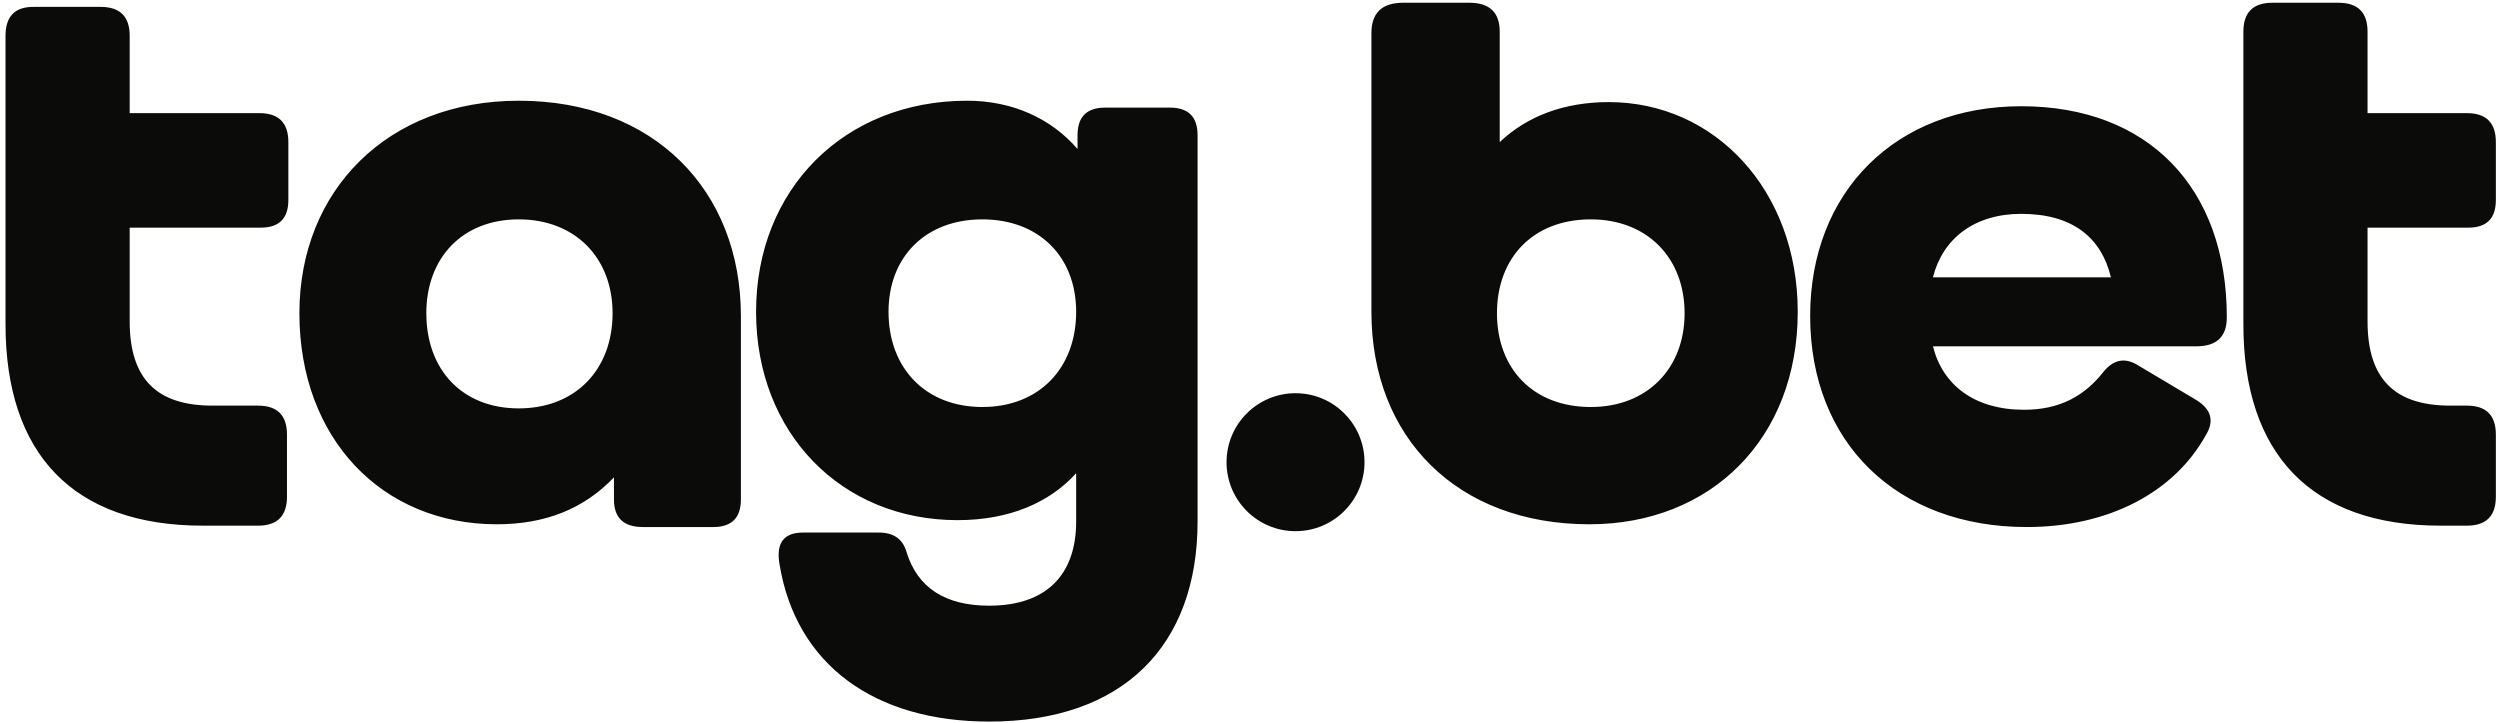
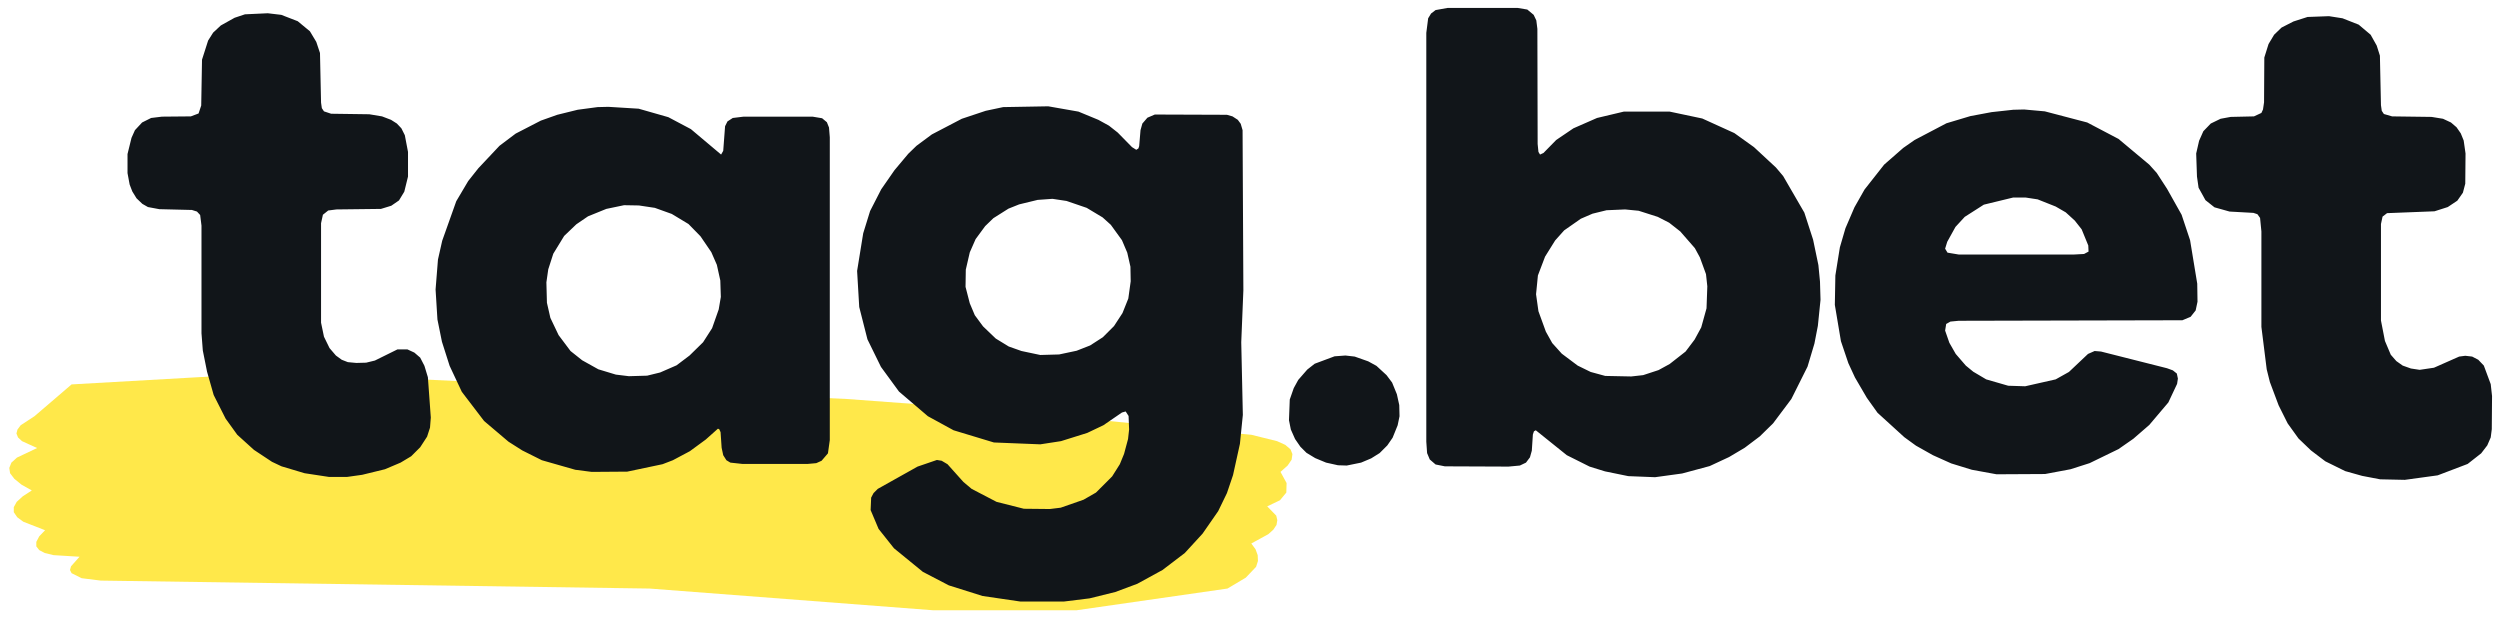
- <svg xmlns="http://www.w3.org/2000/svg" viewBox="118 122 1812 524">
-   <path fill="#0B0B09" fill-rule="evenodd" d="M142 127H191Q212 127 212 148V204H306Q327 204 327 225V267Q327 287 307 287H212V355C212 397 232 416 272 416H305Q326 416 326 437V482Q326 503 305 503H265C171 503 122 451 122 357V148Q122 127 142 127Z M494 195C399 195 335 260 335 349C335 440 395 502 478 502C513 502 541 491 563 468V484Q563 504 584 504H635Q655 504 655 484V351C655 260 592 195 494 195ZM494 281C453 281 427 309 427 349C427 390 453 418 494 418C535 418 562 390 562 349C562 309 535 281 494 281Z M819 195C730 195 666 259 666 348C666 436 728 499 812 499C850 499 879 486 898 465V500C898 539 876 561 835 561C803 561 783 548 775 522Q771 508 755 508H700Q679 508 683 531C695 604 752 645 835 645C932 645 986 590 986 500V220Q986 200 966 200H919Q899 200 899 220V230C880 208 852 195 819 195ZM830 281C789 281 762 308 762 348C762 389 789 417 830 417C871 417 898 389 898 348C898 308 871 281 830 281Z M1135 124H1183Q1205 124 1205 145V225C1225 206 1252 196 1284 196C1361 196 1421 260 1421 348C1421 440 1358 502 1270 502C1174 502 1112 439 1112 348V146Q1112 124 1135 124ZM1271 281C1229 281 1203 309 1203 349C1203 389 1229 417 1271 417C1312 417 1339 389 1339 349C1339 309 1312 281 1271 281Z M1583 199C1492 199 1430 261 1430 351C1430 443 1493 504 1587 504C1646 504 1694 479 1717 437Q1726 422 1710 412L1668 387Q1654 378 1643 391C1629 409 1611 419 1585 419C1549 419 1526 401 1519 373H1710Q1732 373 1732 352C1732 258 1675 199 1583 199ZM1583 277C1549 277 1526 295 1519 323H1648C1641 294 1620 277 1583 277Z M1765 124H1813Q1834 124 1834 145V204H1906Q1927 204 1927 225V267Q1927 287 1907 287H1834V355C1834 397 1854 416 1894 416H1906Q1927 416 1927 437V482Q1927 503 1906 503H1887C1793 503 1744 451 1744 357V145Q1744 124 1765 124Z" />
-   <circle cx="1057" cy="457" r="50" fill="#0B0B09" />
+ <svg xmlns="http://www.w3.org/2000/svg" viewBox="286 163 943 234" width="943" height="234" role="img" aria-label="tag.bet">
+   <path fill="#FFE84A" d="M313 308L371 304.7 429.6 305.4 605.4 313.5 659.6 317.5 758 327 767.7 329.4 770.8 330.8 772.8 332.5 773.5 334.3 773.2 336.4 771.7 338.6 769 341 771.3 345.2 771.2 348.8 768.8 351.7 764 354 767.4 357.5 767.8 359.2 767.5 361 766.3 362.8 764.4 364.5 758 368 759.6 370.2 760.4 372.4 760.5 374.6 759.8 376.8 755.9 380.9 749 385 692 393.2 638.1 393.2 531 385 324 382 316.8 381.1 313 379.2 312.4 378 312.8 376.6 316 373 306.2 372.4 302.9 371.6 300.8 370.5 299.7 369.1 299.7 367.4 300.8 365.3 303 363 294.8 359.8 292.5 358.1 291.2 356.2 291.2 354.3 292.3 352.3 294.6 350.2 298 348 294.1 345.8 291.4 343.6 289.8 341.5 289.5 339.5 290.3 337.5 292.4 335.6 300 332 294.3 329.4 292.8 328 292.2 326.5 292.6 325 293.8 323.4 299 320Z" />
+   <path fill="#111519" fill-rule="evenodd" d="M827.5 166.8L832 166 858.5 166 862.1 166.6 864.5 168.6 865.5 170.7 865.9 173.9 866 217.3 866.3 220.3 866.9 221.3 868.2 220.7 873 215.8 879.5 211.4 888.4 207.5 898.5 205.1 915.8 205.1 928.1 207.7 940.2 213.2 947.6 218.5 955.9 226.2 958.6 229.4 966.6 243.2 969.9 253.4 971.9 263 972.5 269.2 972.7 276.1 971.7 285.9 970.4 292.6 967.8 301.3 961.7 313.5 954.8 322.7 949.8 327.6 944.1 331.9 938.2 335.4 930.9 338.8 920.5 341.6 910.3 343 900.2 342.6 891.4 340.8 885.6 339 877 334.7 865.3 325.3 864.6 325.7 864.2 326.9 863.8 333 863.1 335.5 861.6 337.5 859.3 338.6 855 339 831 338.9 827.5 338.2 825.3 336.3 824.3 333.9 824 329.6 824 175.4 824.7 169.9 825.8 168.1ZM378.4 168.4L387 168 392.1 168.6 398.3 171 402.9 174.8 405.3 178.8 406.7 183 407.1 201.7 407.4 203.8 408.2 205 410.9 205.9 425.3 206.1 430.1 206.9 433.5 208.2 435.7 209.6 437.4 211.4 438.7 214 439.9 220.3 439.9 229.6 438.5 235.3 436.5 238.6 433.6 240.6 429.7 241.8 412.9 242 409.8 242.4 407.8 244 407.1 247.2 407.1 284.7 408.2 290 410.3 294.3 412.7 297.1 414.9 298.7 417.2 299.6 420.4 299.9 424.1 299.8 427.4 299 435.9 294.8 439.7 294.8 442.3 296 444.5 297.9 446.1 301 447.4 305.3 448.5 320.5 448.2 324.3 447.1 327.7 444.5 331.7 441.1 335.1 437.1 337.5 431.2 340 422.6 342.1 416.9 342.9 410.1 342.9 400.9 341.5 392.2 338.9 388.6 337.2 381.8 332.7 375.5 327 371.1 320.9 366.6 312 364.1 303.2 362.5 295.2 362 288.7 362 248.1 361.5 244.1 360.3 242.8 358.4 242.2 346.1 241.9 341.8 241.1 339.7 239.9 337.5 237.8 335.9 235.2 334.9 232.6 334.1 228.3 334.1 221.1 335.6 215 336.9 212.1 339.6 209.2 343 207.5 347.1 207 358 206.9 360.9 205.8 361.9 202.8 362.2 185.5 364.5 178.3 366.4 175.3 369.3 172.6 374.5 169.7ZM1156.4 169.4L1164.5 169.1 1169.6 169.9 1175.7 172.3 1180.2 176.1 1182.5 180.2 1183.7 184 1184.1 202.7 1184.4 204.8 1185.2 206 1188.3 206.9 1203.2 207.1 1207.5 207.8 1210.5 209.2 1212.6 211 1214.2 213.3 1215.3 216 1216 220.9 1215.9 232.3 1215 235.7 1212.9 238.7 1209.3 241.1 1204.3 242.7 1186.4 243.4 1184.7 244.7 1184.1 247.5 1184.1 283.9 1185.6 291.6 1187.8 296.8 1189.9 299.2 1192.3 300.9 1195.4 302 1198.7 302.5 1204.1 301.7 1213.6 297.5 1215.9 297.2 1218.5 297.5 1220.8 298.7 1222.9 300.9 1225.5 307.9 1226 312.4 1225.9 324.9 1225.5 328 1224.2 331 1221.9 334 1216.8 338 1205.5 342.3 1193.1 344 1183.8 343.8 1177 342.5 1170.6 340.7 1163.1 337 1157.7 332.9 1153 328.4 1148.9 322.7 1145.5 315.9 1142.2 307.1 1141 302.3 1139 286.3 1139 250.3 1138.5 245.2 1137.5 243.8 1136 243.3 1127 242.8 1121.3 241.2 1117.9 238.5 1115.3 233.8 1114.7 229.6 1114.4 220.9 1115.5 216.1 1117.1 212.5 1119.9 209.6 1123.6 207.8 1127.4 207.1 1136.2 206.9 1139 205.6 1139.6 204.3 1140 201.6 1140.1 184.7 1141.7 179.6 1143.8 176.1 1146.6 173.4 1151.1 171.1ZM511.4 203.4L515.5 203.3 526.9 204 538.1 207.2 546.6 211.7 558 221.3 558.8 219.9 559.5 210.6 560.4 208.8 562.4 207.5 566.5 207 592.5 207 596.1 207.6 597.9 209.1 598.7 211.1 599 214.8 599 329 598.3 334 595.9 336.8 593.9 337.7 590.6 338 566.1 338 561.5 337.5 560 336.6 558.8 334.7 558.2 331.9 557.8 326 557.3 324.9 556.8 324.7 552.2 328.8 546.2 333.2 539.8 336.6 535.9 338.1 522.6 340.9 509.2 341 503 340.2 490.4 336.6 483 332.9 477.8 329.6 468.6 321.8 460.2 310.8 455.6 301 452.7 291.9 451 283.5 450.3 272.2 451.2 260.9 452.8 253.8 458.1 238.9 462.6 231.3 466.4 226.5 474.4 218 480.5 213.4 490 208.5 496.2 206.3 503.9 204.4ZM664.4 203.4L681.4 203.1 692.8 205.1 700.3 208.2 704.3 210.4 707.6 213 713 218.5 714.6 219.5 715.4 219 715.7 218.1 716.2 212.1 716.9 209.6 718.8 207.4 721.6 206.2 748.8 206.3 750.9 206.9 752.9 208.2 754 209.7 754.7 212.1 755 272.5 754.2 292.1 754.8 319.5 753.7 330.4 751.1 342.2 748.8 349 745.5 355.8 739.6 364.3 732.9 371.6 724.5 378 715 383.2 706.7 386.3 697 388.7 687.3 389.9 670.9 389.9 656.6 387.8 643.9 383.8 634.1 378.7 623.2 369.8 617.4 362.5 614.4 355.4 614.6 350.7 615.5 349 617.1 347.4 632.1 339 639.4 336.5 641.2 336.8 643.4 338.1 649.4 344.8 652.5 347.4 661.9 352.3 672.2 354.9 682 355 686.1 354.5 694.7 351.5 699.4 348.8 705.5 342.7 708.4 338.1 710 334.2 711.5 328.6 711.9 325 711.7 319.9 710.6 318.2 709.2 318.6 702.2 323.4 696.1 326.3 686.2 329.4 678.4 330.6 660.9 329.9 645.7 325.3 636 320 625.1 310.7 618.3 301.4 613.2 291 610.1 278.8 609.3 265.2 611.6 251 614.2 242.6 618.4 234.4 623.4 227.2 628.6 221 631.7 218 637.5 213.7 648.8 207.8 657.8 204.8ZM1045.4 204.4L1049.5 204.3 1057.3 205 1073.3 209.2 1085.1 215.4 1096.7 225.1 1099.5 228.2 1103.4 234.2 1108.9 244 1112.1 253.6 1114.8 270 1114.9 276.8 1114.2 280.1 1112.3 282.5 1109.2 283.8 1024.8 284 1021.7 284.3 1020.1 285.2 1019.7 287.7 1021.3 292.3 1023.7 296.5 1027.5 300.9 1030.3 303.2 1035.2 306.1 1043.5 308.5 1049.9 308.7 1061.4 306.1 1066.4 303.3 1073.6 296.5 1076.1 295.4 1078.5 295.6 1103.4 301.9 1105.6 302.7 1107.1 303.9 1107.5 305.8 1107.2 307.8 1103.9 314.8 1096.7 323.3 1090.7 328.5 1085.1 332.4 1074.2 337.7 1067 340 1057.4 341.8 1039.1 341.9 1029.8 340.2 1022 337.8 1015.1 334.7 1008.7 331.1 1004.3 327.9 994.2 318.7 990.2 313.1 985.7 305.4 983.2 300 980.4 291.7 978.1 278 978.3 266.9 980 256.3 982.1 249.1 985.5 241.2 989.3 234.5 996.7 225.1 1003.9 218.8 1008.2 215.8 1020.2 209.5 1029.2 206.8 1037.2 205.3ZM1045.4 237.5L1034.3 240.2 1027.1 244.8 1023.6 248.6 1020.5 254.2 1019.7 256.8 1020.6 258.3 1024.8 259 1068.4 259 1072.1 258.8 1073.8 257.9 1073.7 255.6 1071.2 249.5 1068.6 246.2 1065.2 243.1 1061.4 240.9 1054.6 238.2 1050 237.5ZM677.4 238.4L670.4 240.1 666.4 241.7 660.7 245.3 657.6 248.3 654 253.2 651.8 258.2 650.3 264.7 650.2 271.2 651.8 277.4 653.7 281.9 656.8 286.1 661.6 290.7 666.5 293.7 671.3 295.4 678.4 296.9 685.5 296.7 692.1 295.3 697.2 293.3 702 290.2 706.2 286 709.4 281.1 711.6 275.6 712.5 269.1 712.4 263.6 711.2 258.3 709.2 253.6 705 247.8 701.9 245 695.9 241.4 688.3 238.8 683 238ZM521.4 240.4L514.7 241.8 507.8 244.6 503.4 247.6 498.8 252 494.7 258.7 492.8 264.6 492.1 269.5 492.3 277.2 493.6 282.9 496.7 289.4 501.2 295.4 505.6 298.9 511.7 302.3 518.3 304.3 523.2 304.9 530.1 304.7 535 303.5 541.2 300.8 546.1 297.1 551.2 292.1 554.6 286.8 557.1 279.7 557.9 275 557.7 268.8 556.4 262.9 554.3 258.1 550.2 252.1 545.7 247.5 539.4 243.7 533 241.4 527 240.5ZM892 242.3L886.7 243.6 882.3 245.5 876 249.9 872.6 253.7 868.8 259.8 866.1 266.9 865.4 274 866.3 280.4 869.1 288.1 871.5 292.4 875.1 296.4 881.1 300.9 886 303.3 891.5 304.8 901.3 305 905.8 304.5 911.6 302.6 915.8 300.3 921.8 295.6 925.2 291.1 927.7 286.5 929.7 279.3 930 271 929.5 266.4 927.2 260.1 925.3 256.6 919.8 250.3 915.6 247 911.3 244.8 904.1 242.5 899 242ZM789.4 297.4L793.5 297.1 797 297.5 802.1 299.3 805.2 301 809 304.5 811.1 307.3 812.9 311.7 813.8 315.8 813.9 320 813.2 323.4 811.3 328.1 809.3 331 806.4 333.9 803.2 335.9 799.4 337.5 794 338.6 790.7 338.5 786.2 337.5 782.1 335.8 778.8 333.8 776.5 331.5 774.5 328.6 772.9 325 772.2 321.5 772.5 313.7 774 309.4 775.7 306.3 779.1 302.4 781.9 300.2Z" />
</svg>
